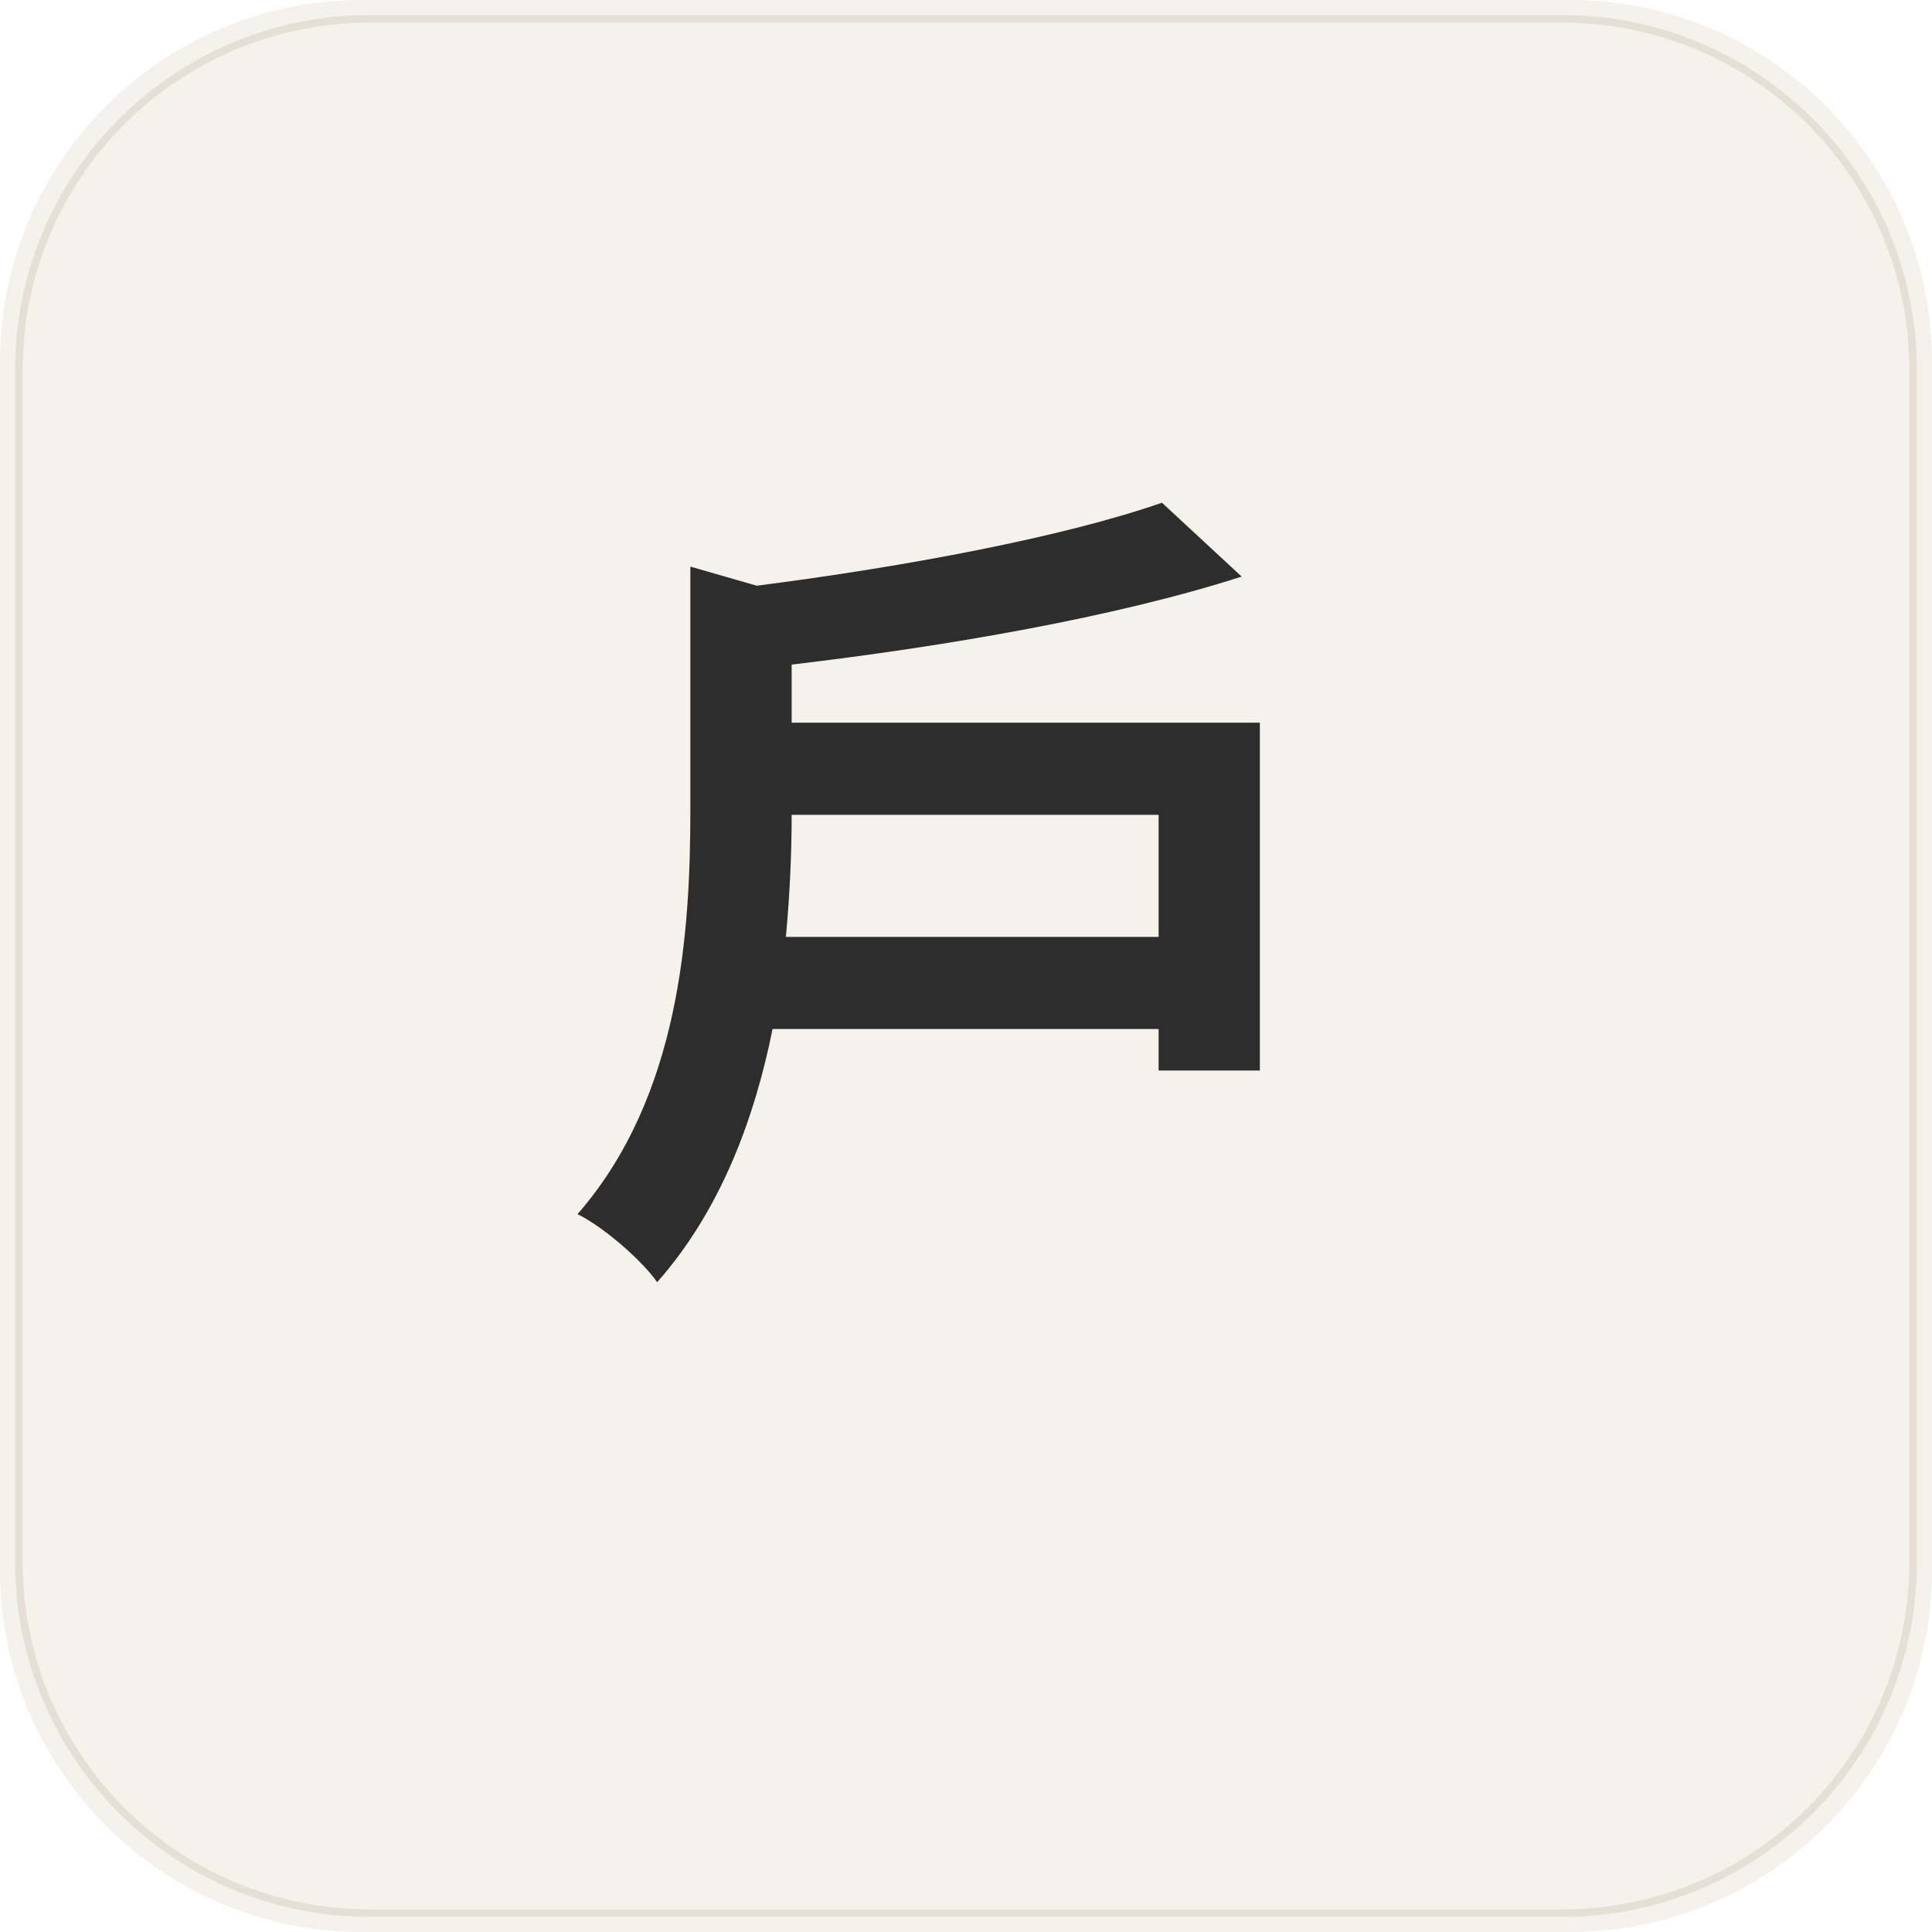
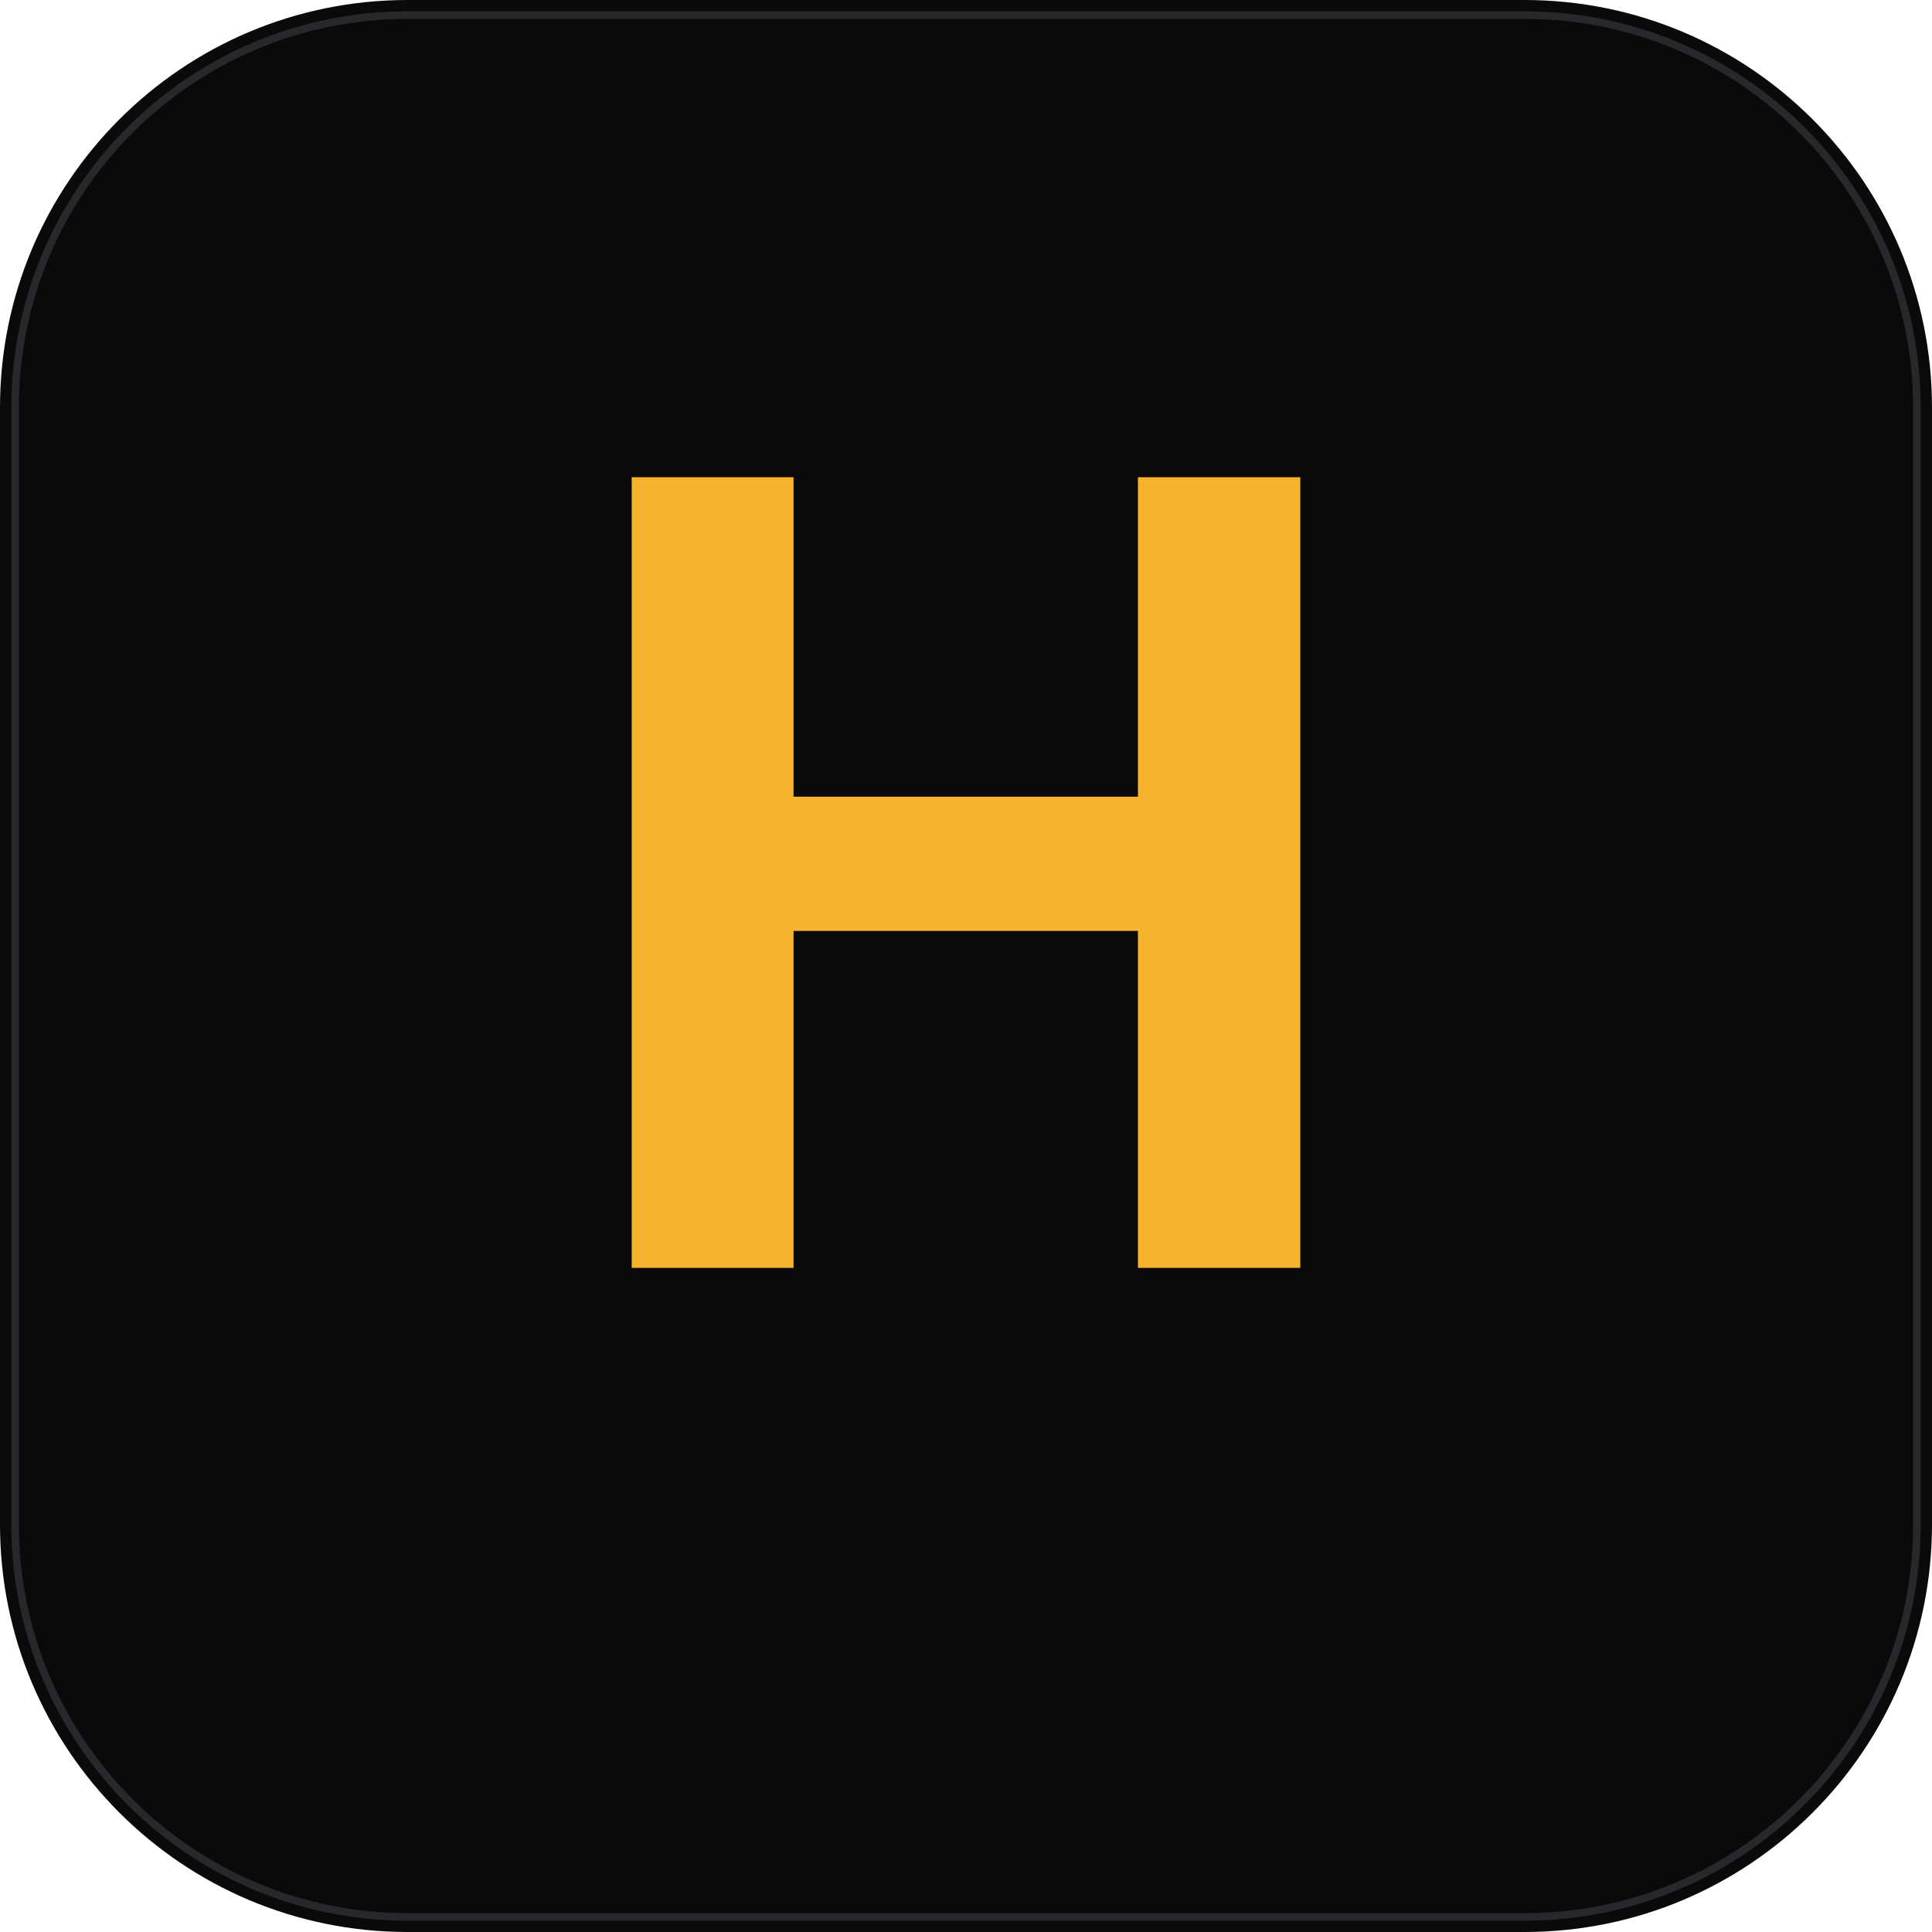
<svg xmlns="http://www.w3.org/2000/svg" width="512" height="512" viewBox="0 0 512 512" fill="none">
-   <rect width="512" height="512" rx="96" fill="#F5F1EB" />
-   <rect x="5" y="5" width="502" height="502" rx="93" stroke="#E5DFD6" stroke-width="2" />
-   <text x="256" y="320" text-anchor="middle" font-family="serif" font-weight="700" font-size="220" fill="#2D2D2D">戶</text>
+   <rect width="512" height="512" rx="108" fill="#0A0A0B" />
+   <rect x="4" y="4" width="504" height="504" rx="104" stroke="#26282C" stroke-width="2" />
+   <text x="256" y="336" text-anchor="middle" font-family="Inter, system-ui, sans-serif" font-weight="700" font-size="288" fill="#F5B32E" letter-spacing="-10">H</text>
</svg>
